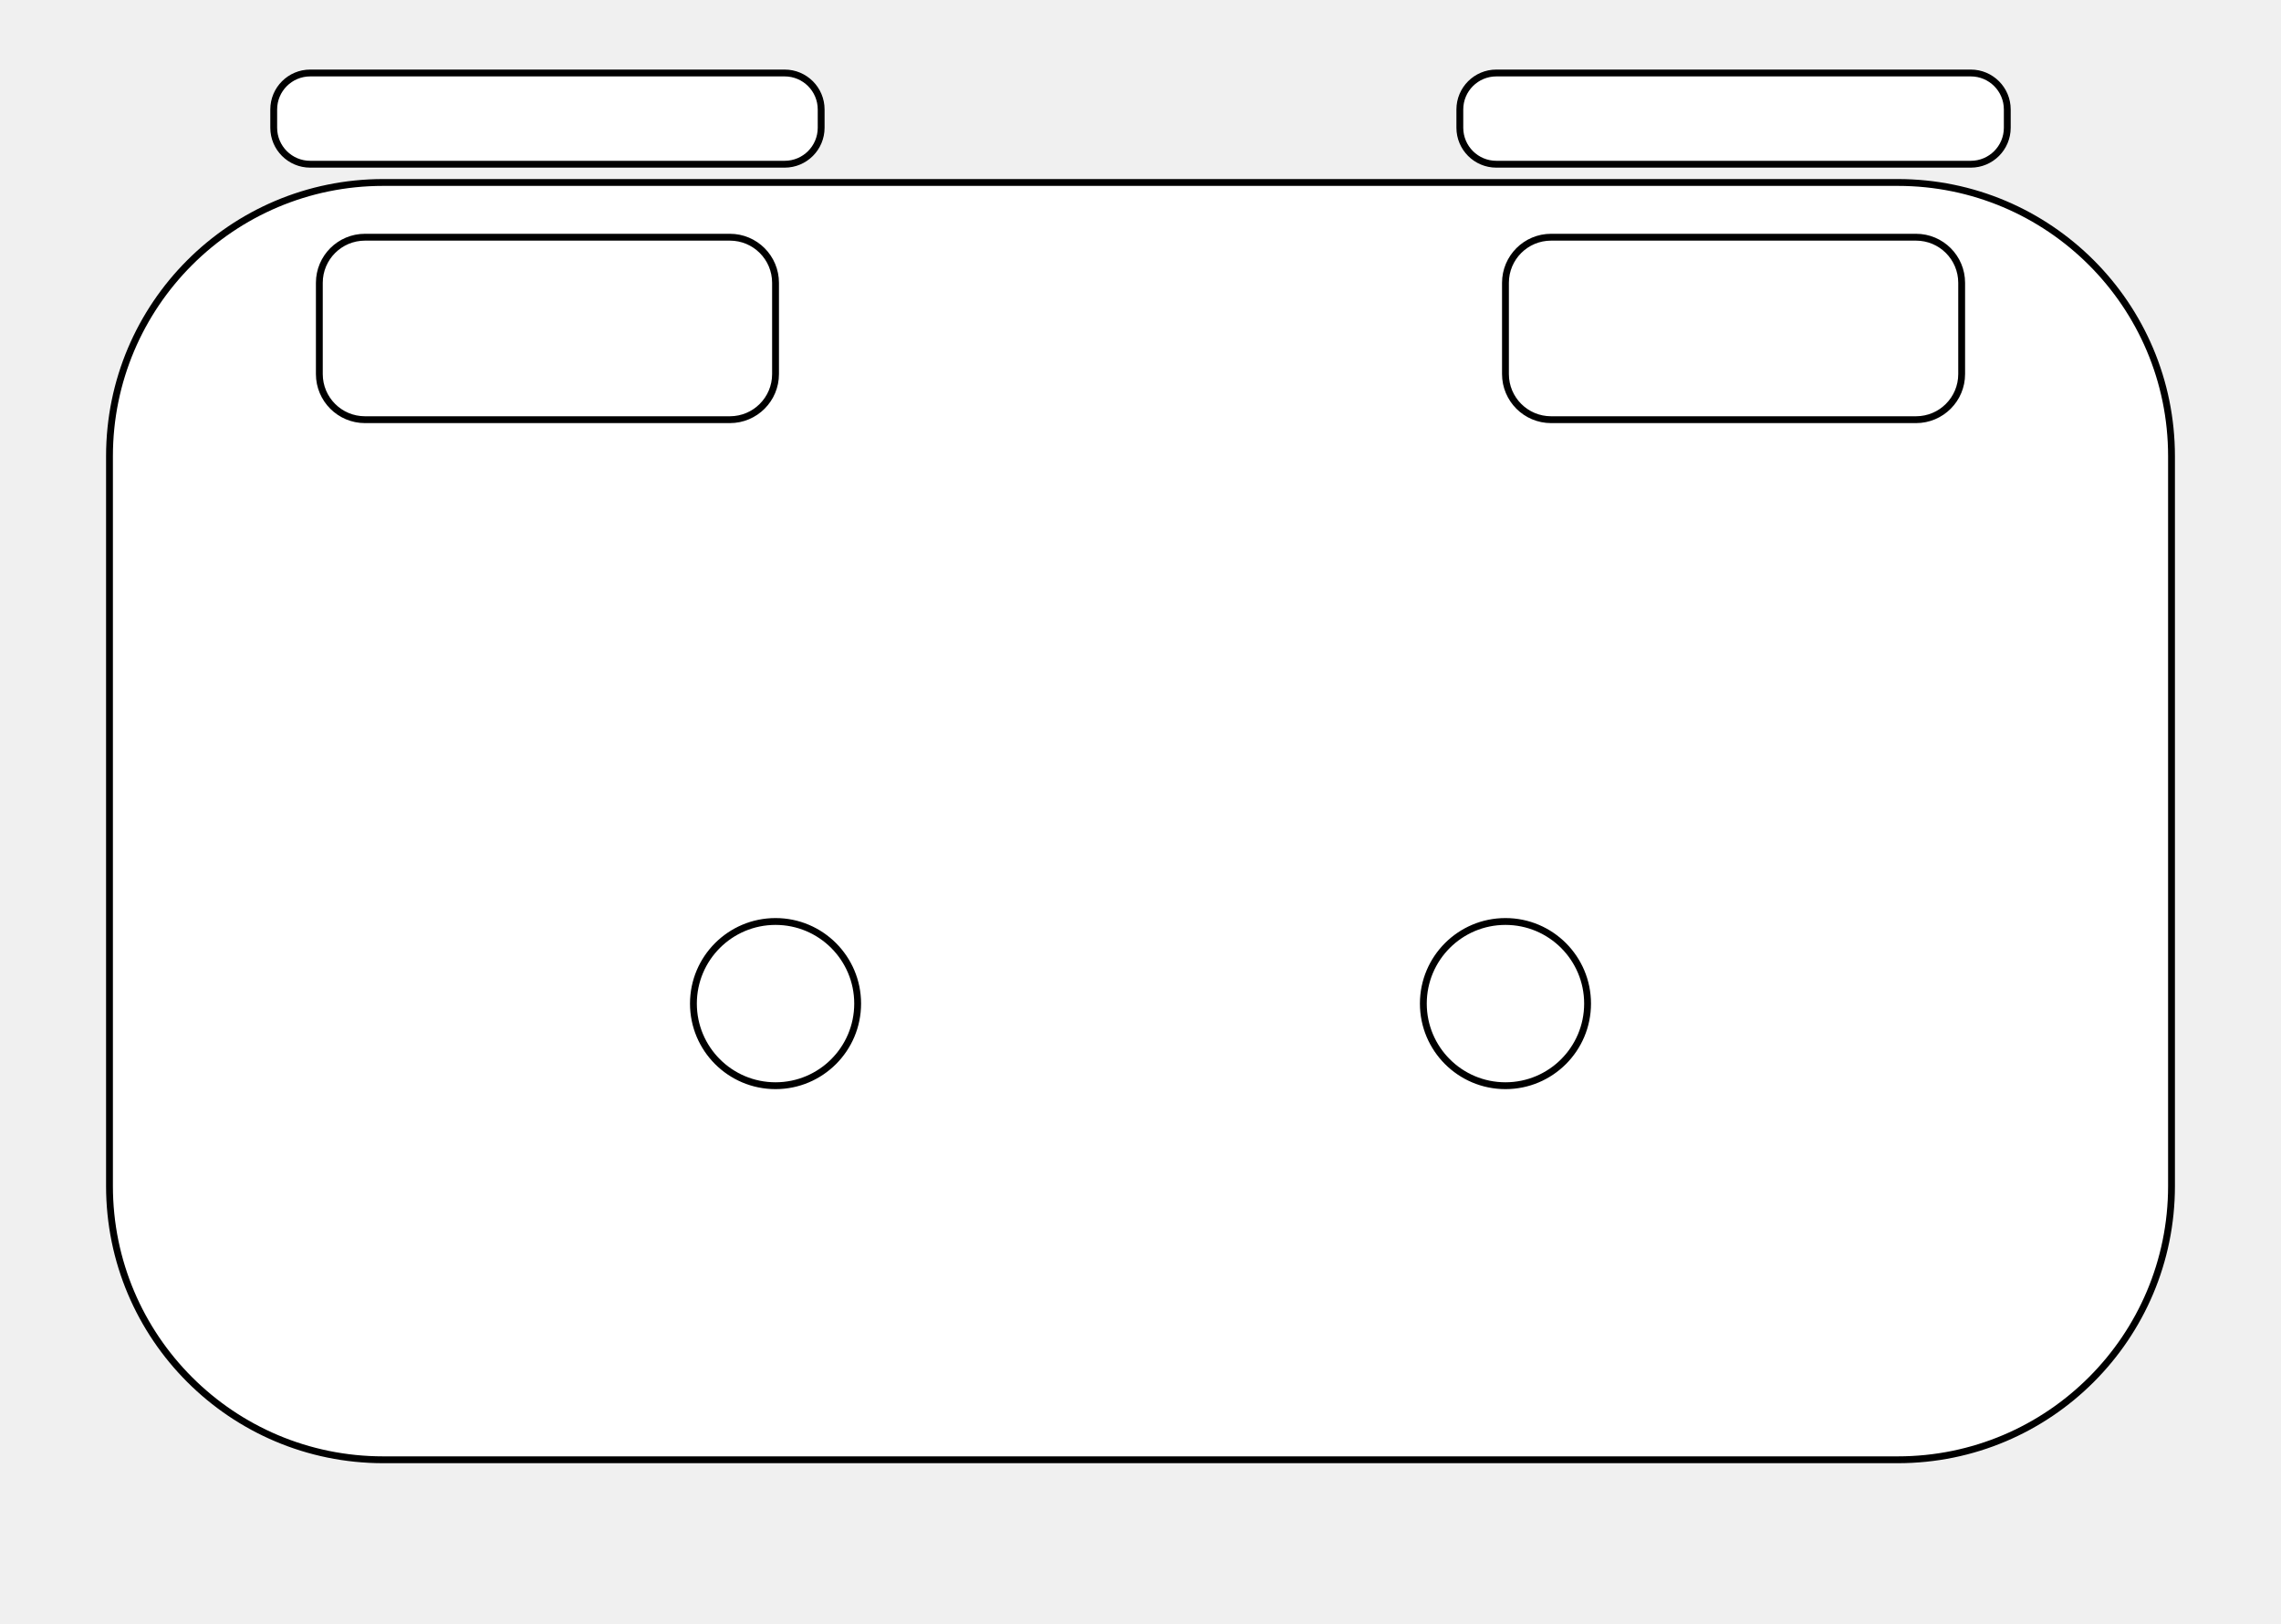
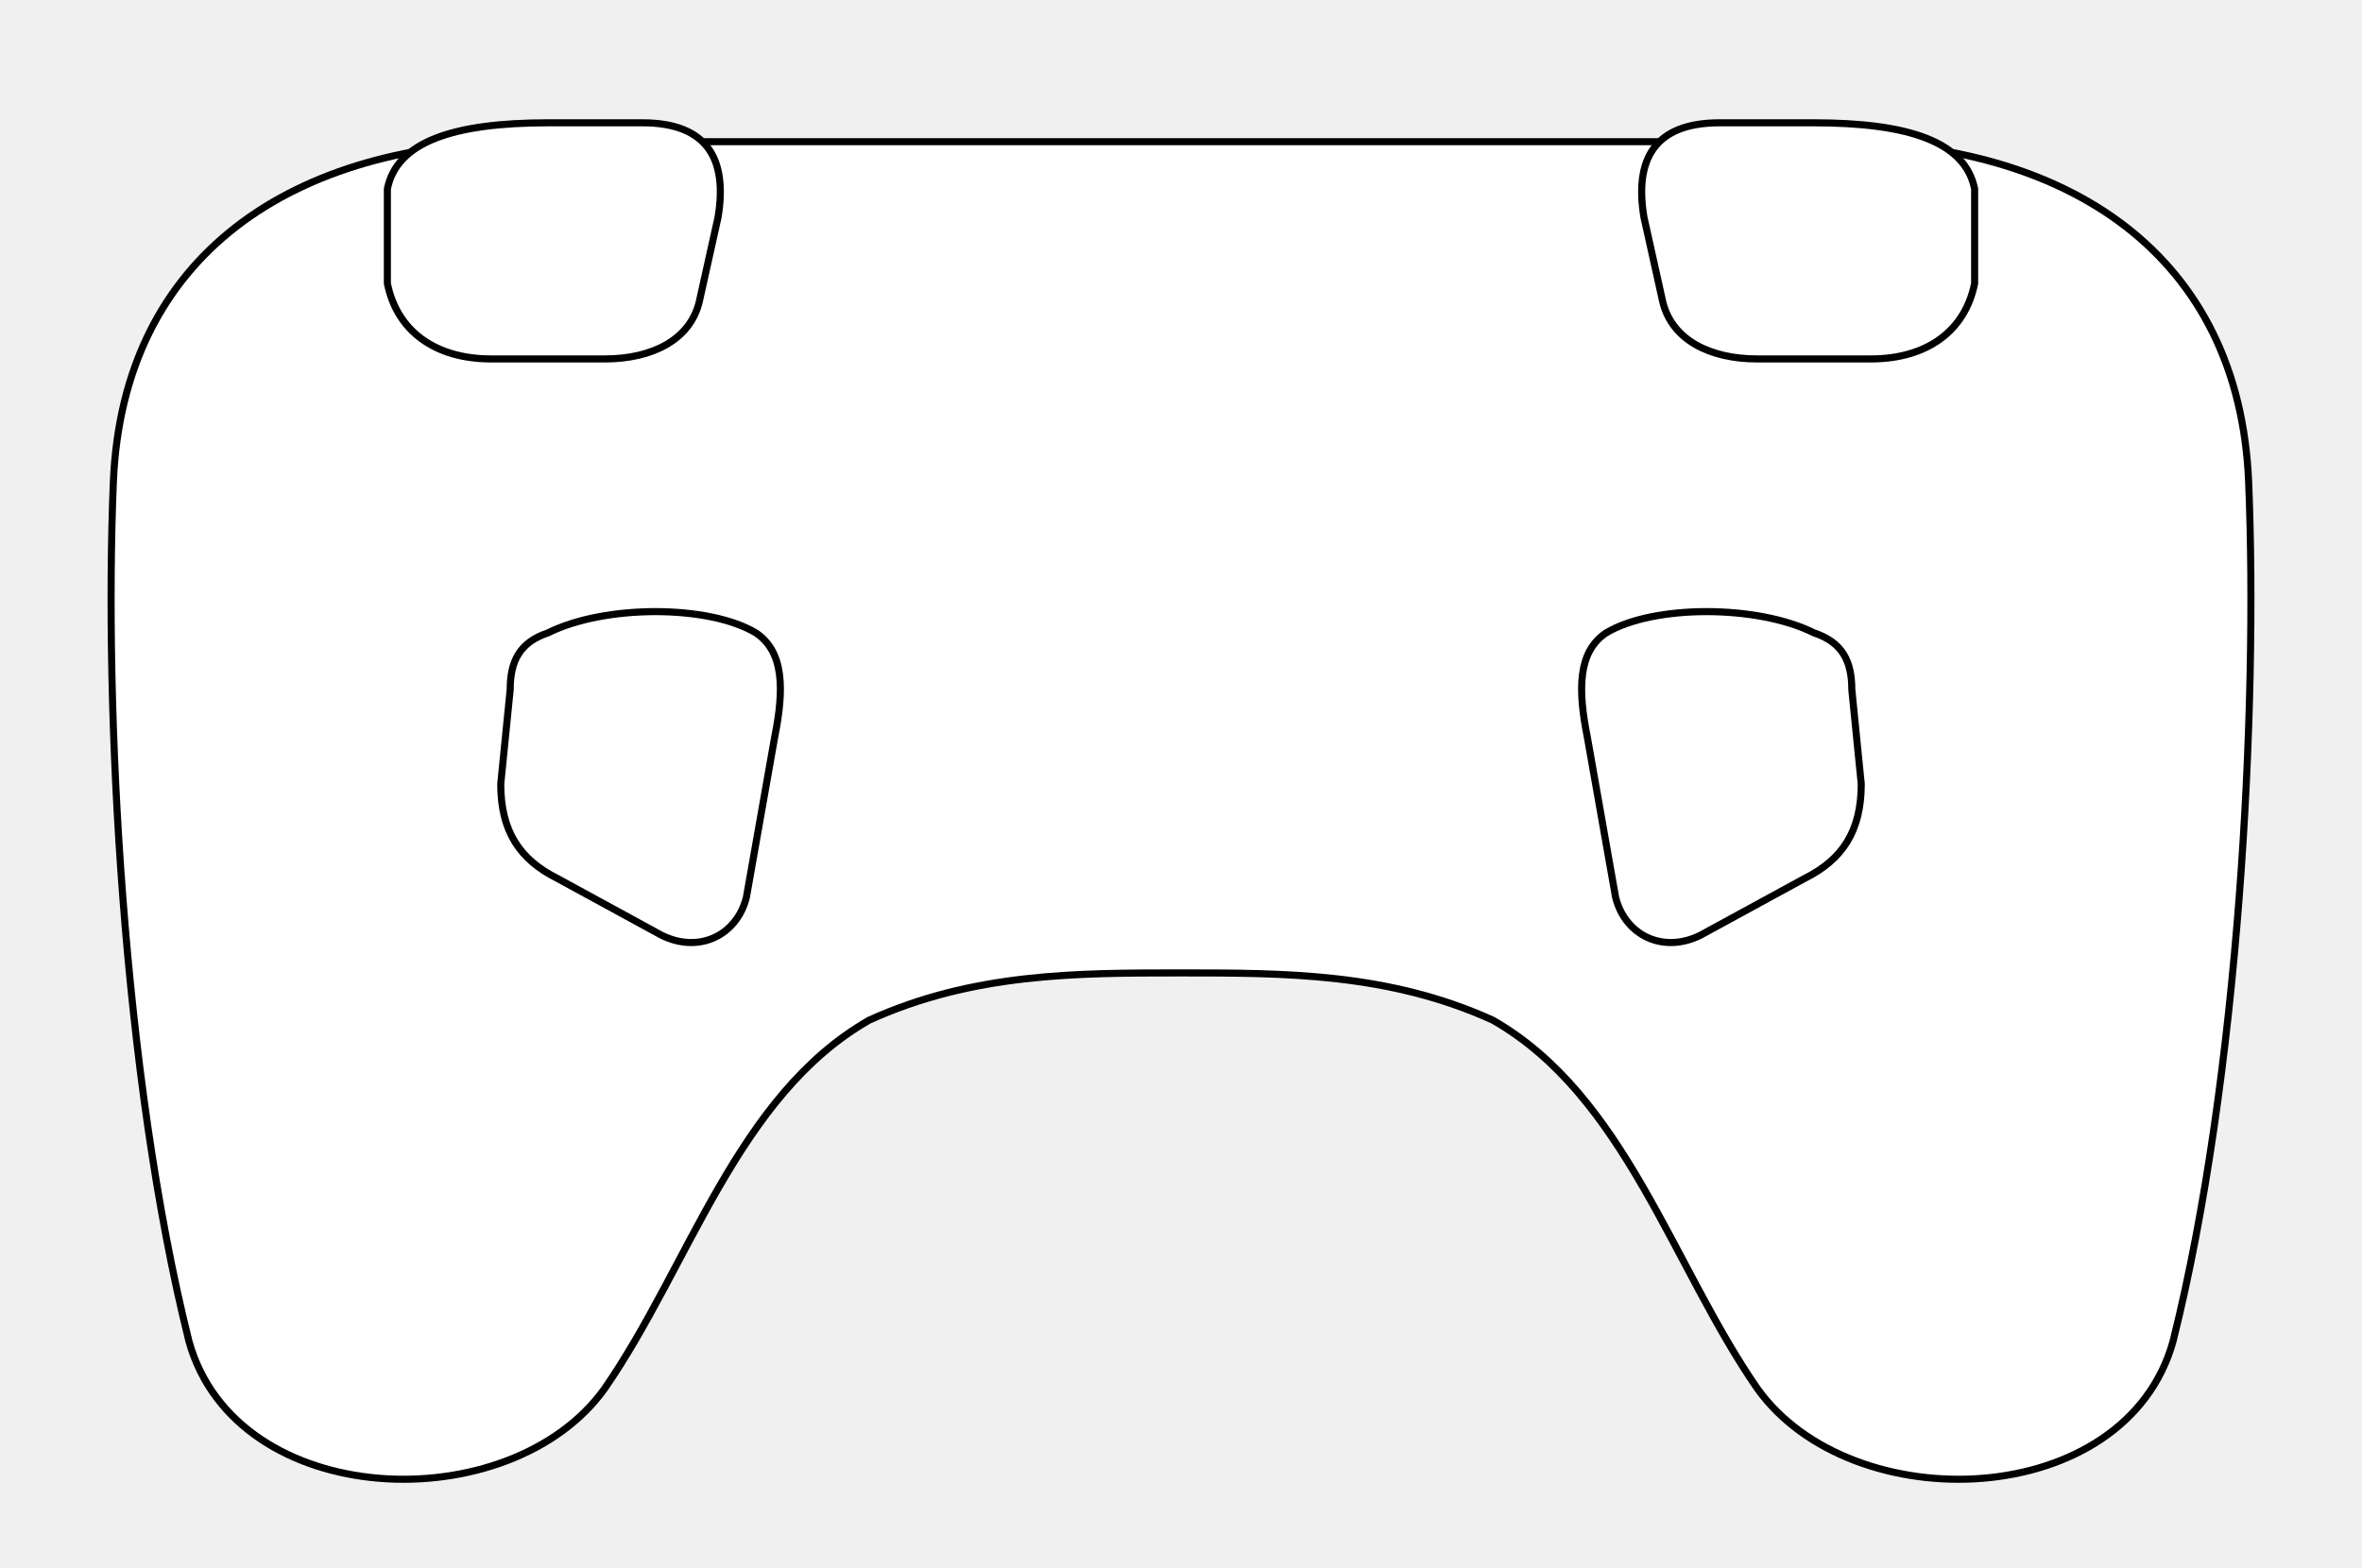
- <svg xmlns="http://www.w3.org/2000/svg" viewBox="0 0 500 356">
-   <rect x="24" y="40" width="452" height="280" rx="60" fill="#ffffff" stroke="#000000" stroke-width="1.5" />
-   <rect data-button="r1" x="60" y="16" width="120" height="20" rx="8" fill="#ffffff" stroke="#000000" stroke-width="1.5" />
-   <rect data-button="l1" x="320" y="16" width="120" height="20" rx="8" fill="#ffffff" stroke="#000000" stroke-width="1.5" />
-   <rect data-button="r2" x="70" y="52" width="100" height="40" rx="10" fill="#ffffff" stroke="#000000" stroke-width="1.5" />
-   <rect data-button="l2" x="330" y="52" width="100" height="40" rx="10" fill="#ffffff" stroke="#000000" stroke-width="1.5" />
-   <circle data-button="p2" cx="170" cy="220" r="18" fill="#ffffff" stroke="#000000" stroke-width="1.5" />
-   <circle data-button="p1" cx="330" cy="220" r="18" fill="#ffffff" stroke="#000000" stroke-width="1.5" />
+ <svg xmlns="http://www.w3.org/2000/svg" viewBox="0 0 500 332">
+   <path d="M 250.0 30 L 112 30 C 62 30 26 54 24 102 C 22 150 26 228 40 284 C 50 320 108 322 128 294 C 146 268 156 232 184 216 C 206 206 228 206 250.0 206 C 272 206 294 206 316 216 C 344 232 354 268 372 294 C 392 322 450 320 460 284 C 474 228 478 150 476 102 C 474 54 438 30 388 30 Z" fill="#ffffff" stroke="#000000" stroke-width="1.5" stroke-linejoin="round" />
+   <path data-button="r2" d="M 82 40 C 84 30 96 26 116 26 L 136 26 C 150 26 154 34 152 46 L 148 64 C 146 72 138 76 128 76 L 104 76 C 92 76 84 70 82 60 Z" fill="#ffffff" stroke="#000000" stroke-width="1.5" stroke-linejoin="round" />
+   <path data-button="l2" d="M 418 40 C 416 30 404 26 384 26 L 364 26 C 350 26 346 34 348 46 L 352 64 C 354 72 362 76 372 76 L 396 76 C 408 76 416 70 418 60 Z" fill="#ffffff" stroke="#000000" stroke-width="1.5" stroke-linejoin="round" />
+   <path data-button="p2" d="M 116 134 C 128 128 150 128 160 134 C 166 138 166 146 164 156 L 158 190 C 156 198 148 202 140 198 L 118 186 C 110 182 106 176 106 166 L 108 146 C 108 140 110 136 116 134 Z" fill="#ffffff" stroke="#000000" stroke-width="1.5" stroke-linejoin="round" />
+   <path data-button="p1" d="M 384 134 C 372 128 350 128 340 134 C 334 138 334 146 336 156 L 342 190 C 344 198 352 202 360 198 L 382 186 C 390 182 394 176 394 166 L 392 146 C 392 140 390 136 384 134 Z" fill="#ffffff" stroke="#000000" stroke-width="1.5" stroke-linejoin="round" />
</svg>
